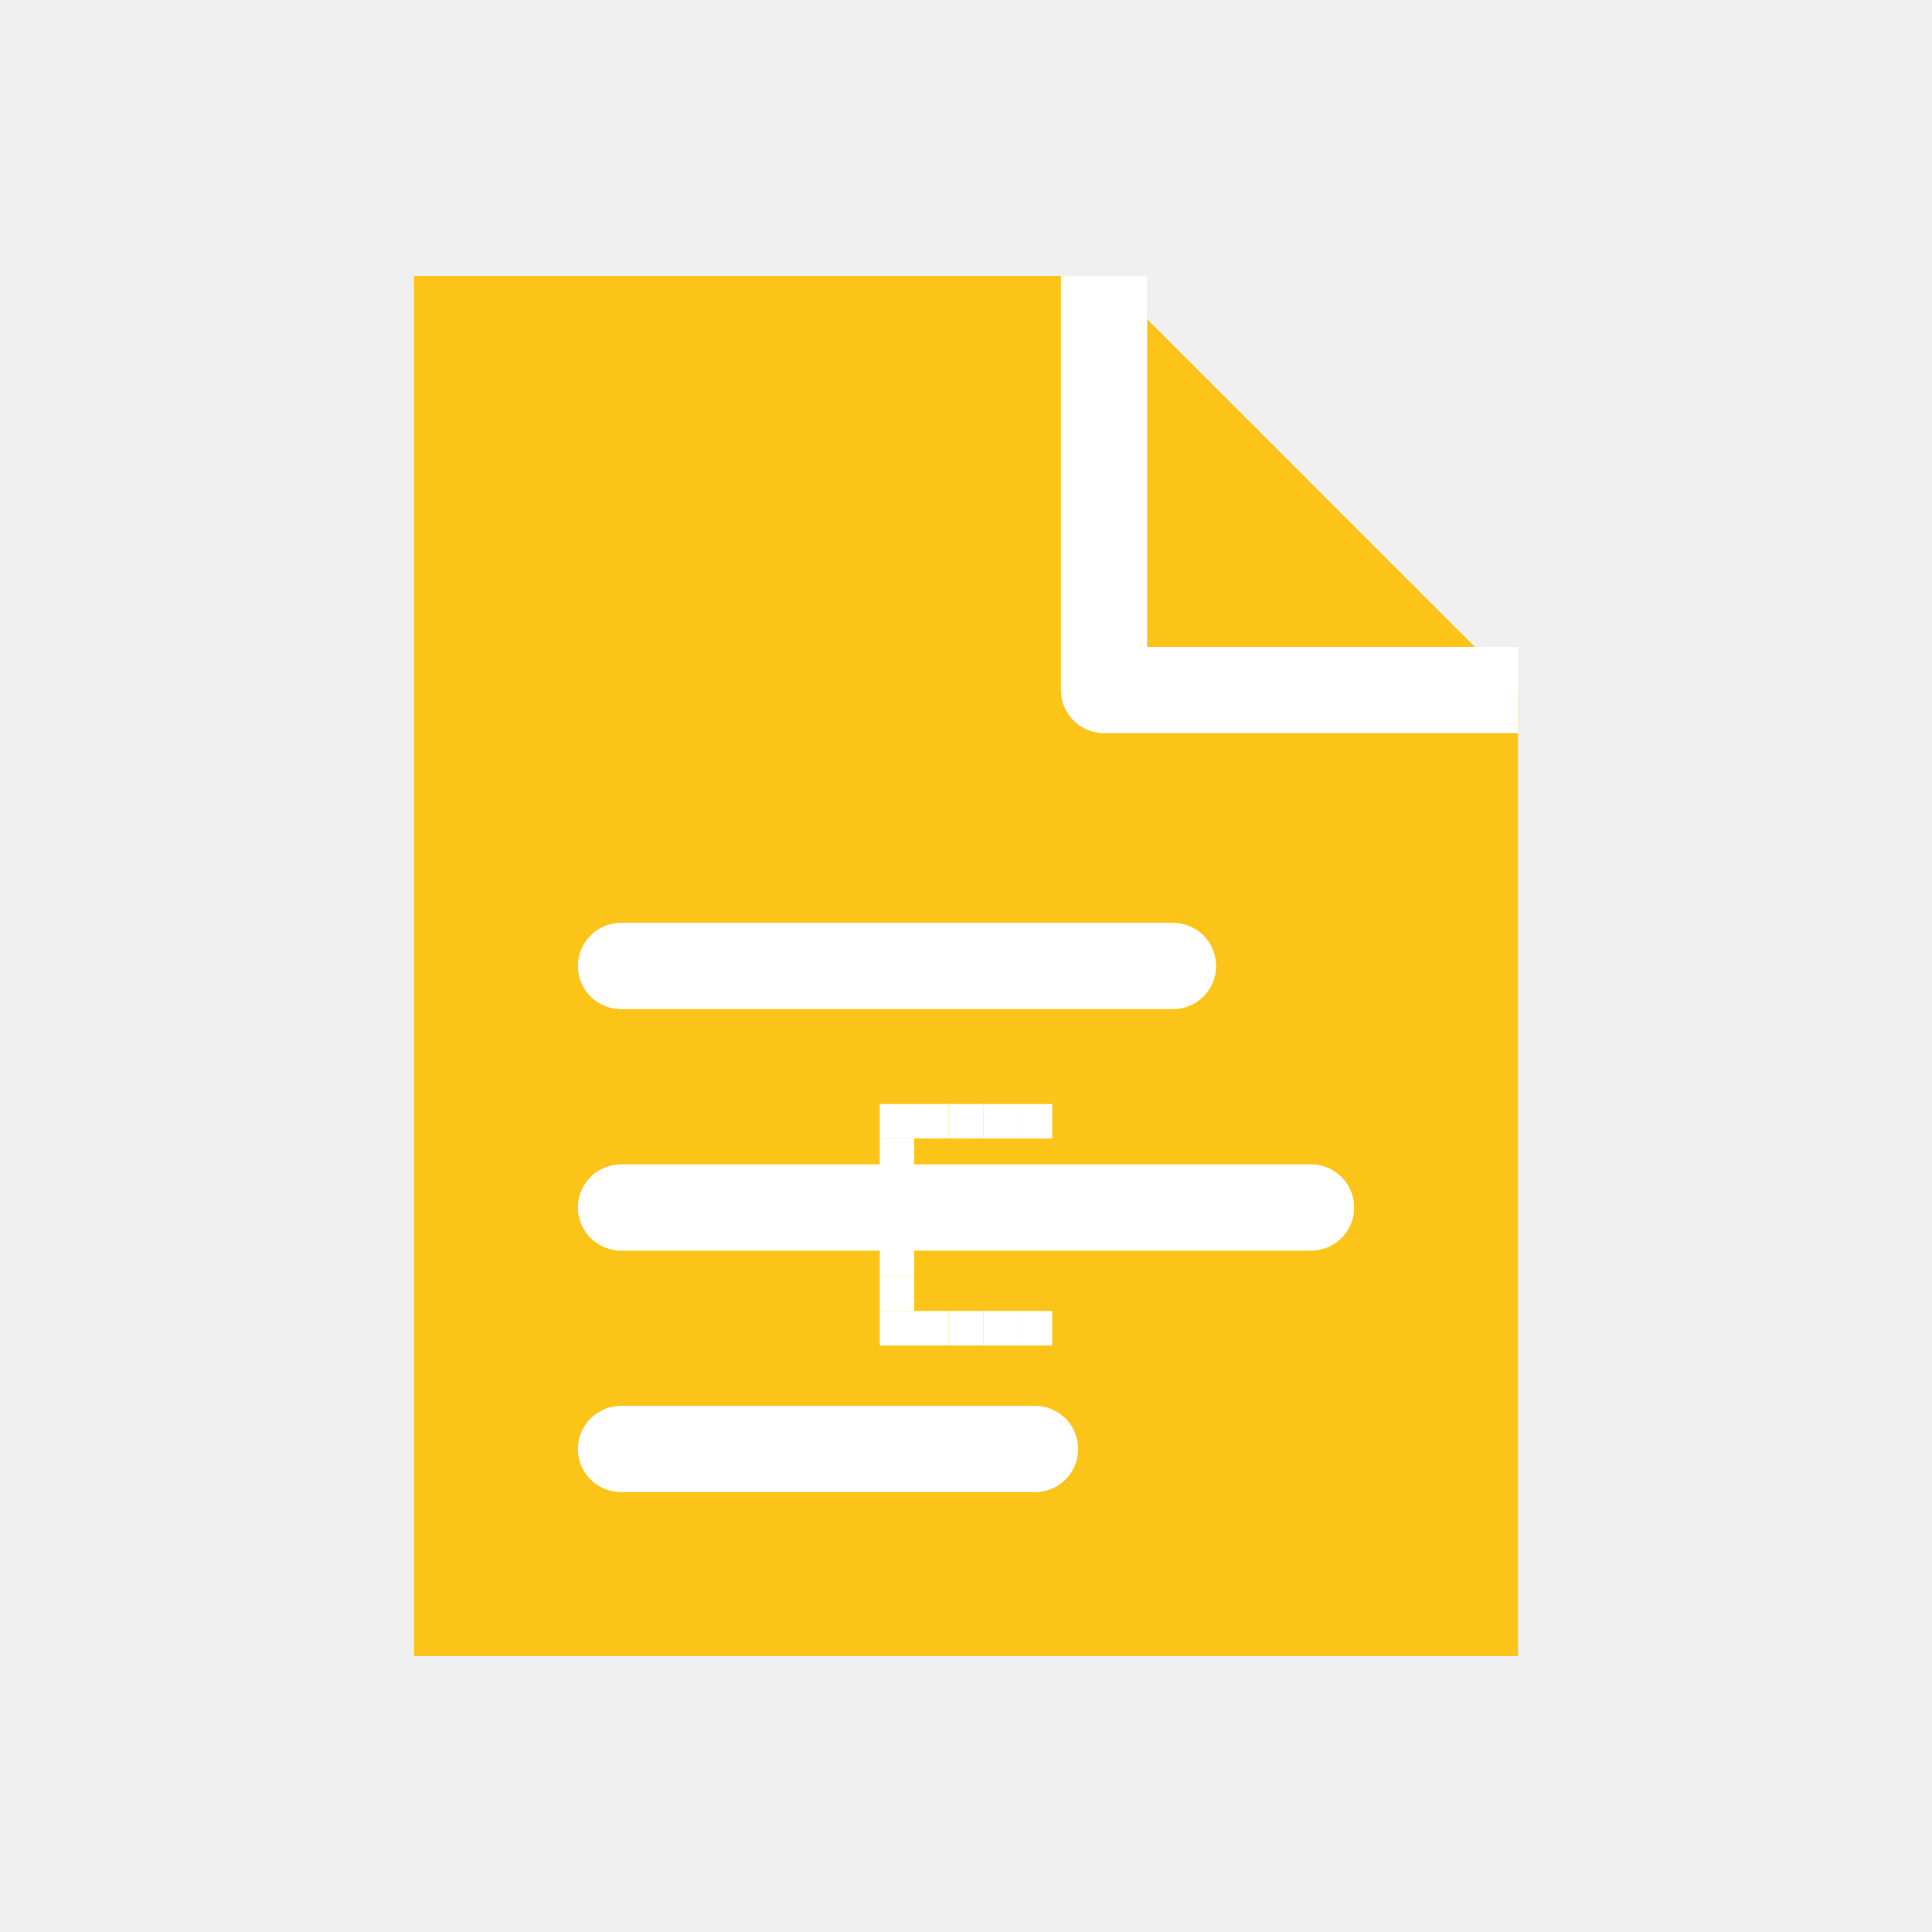
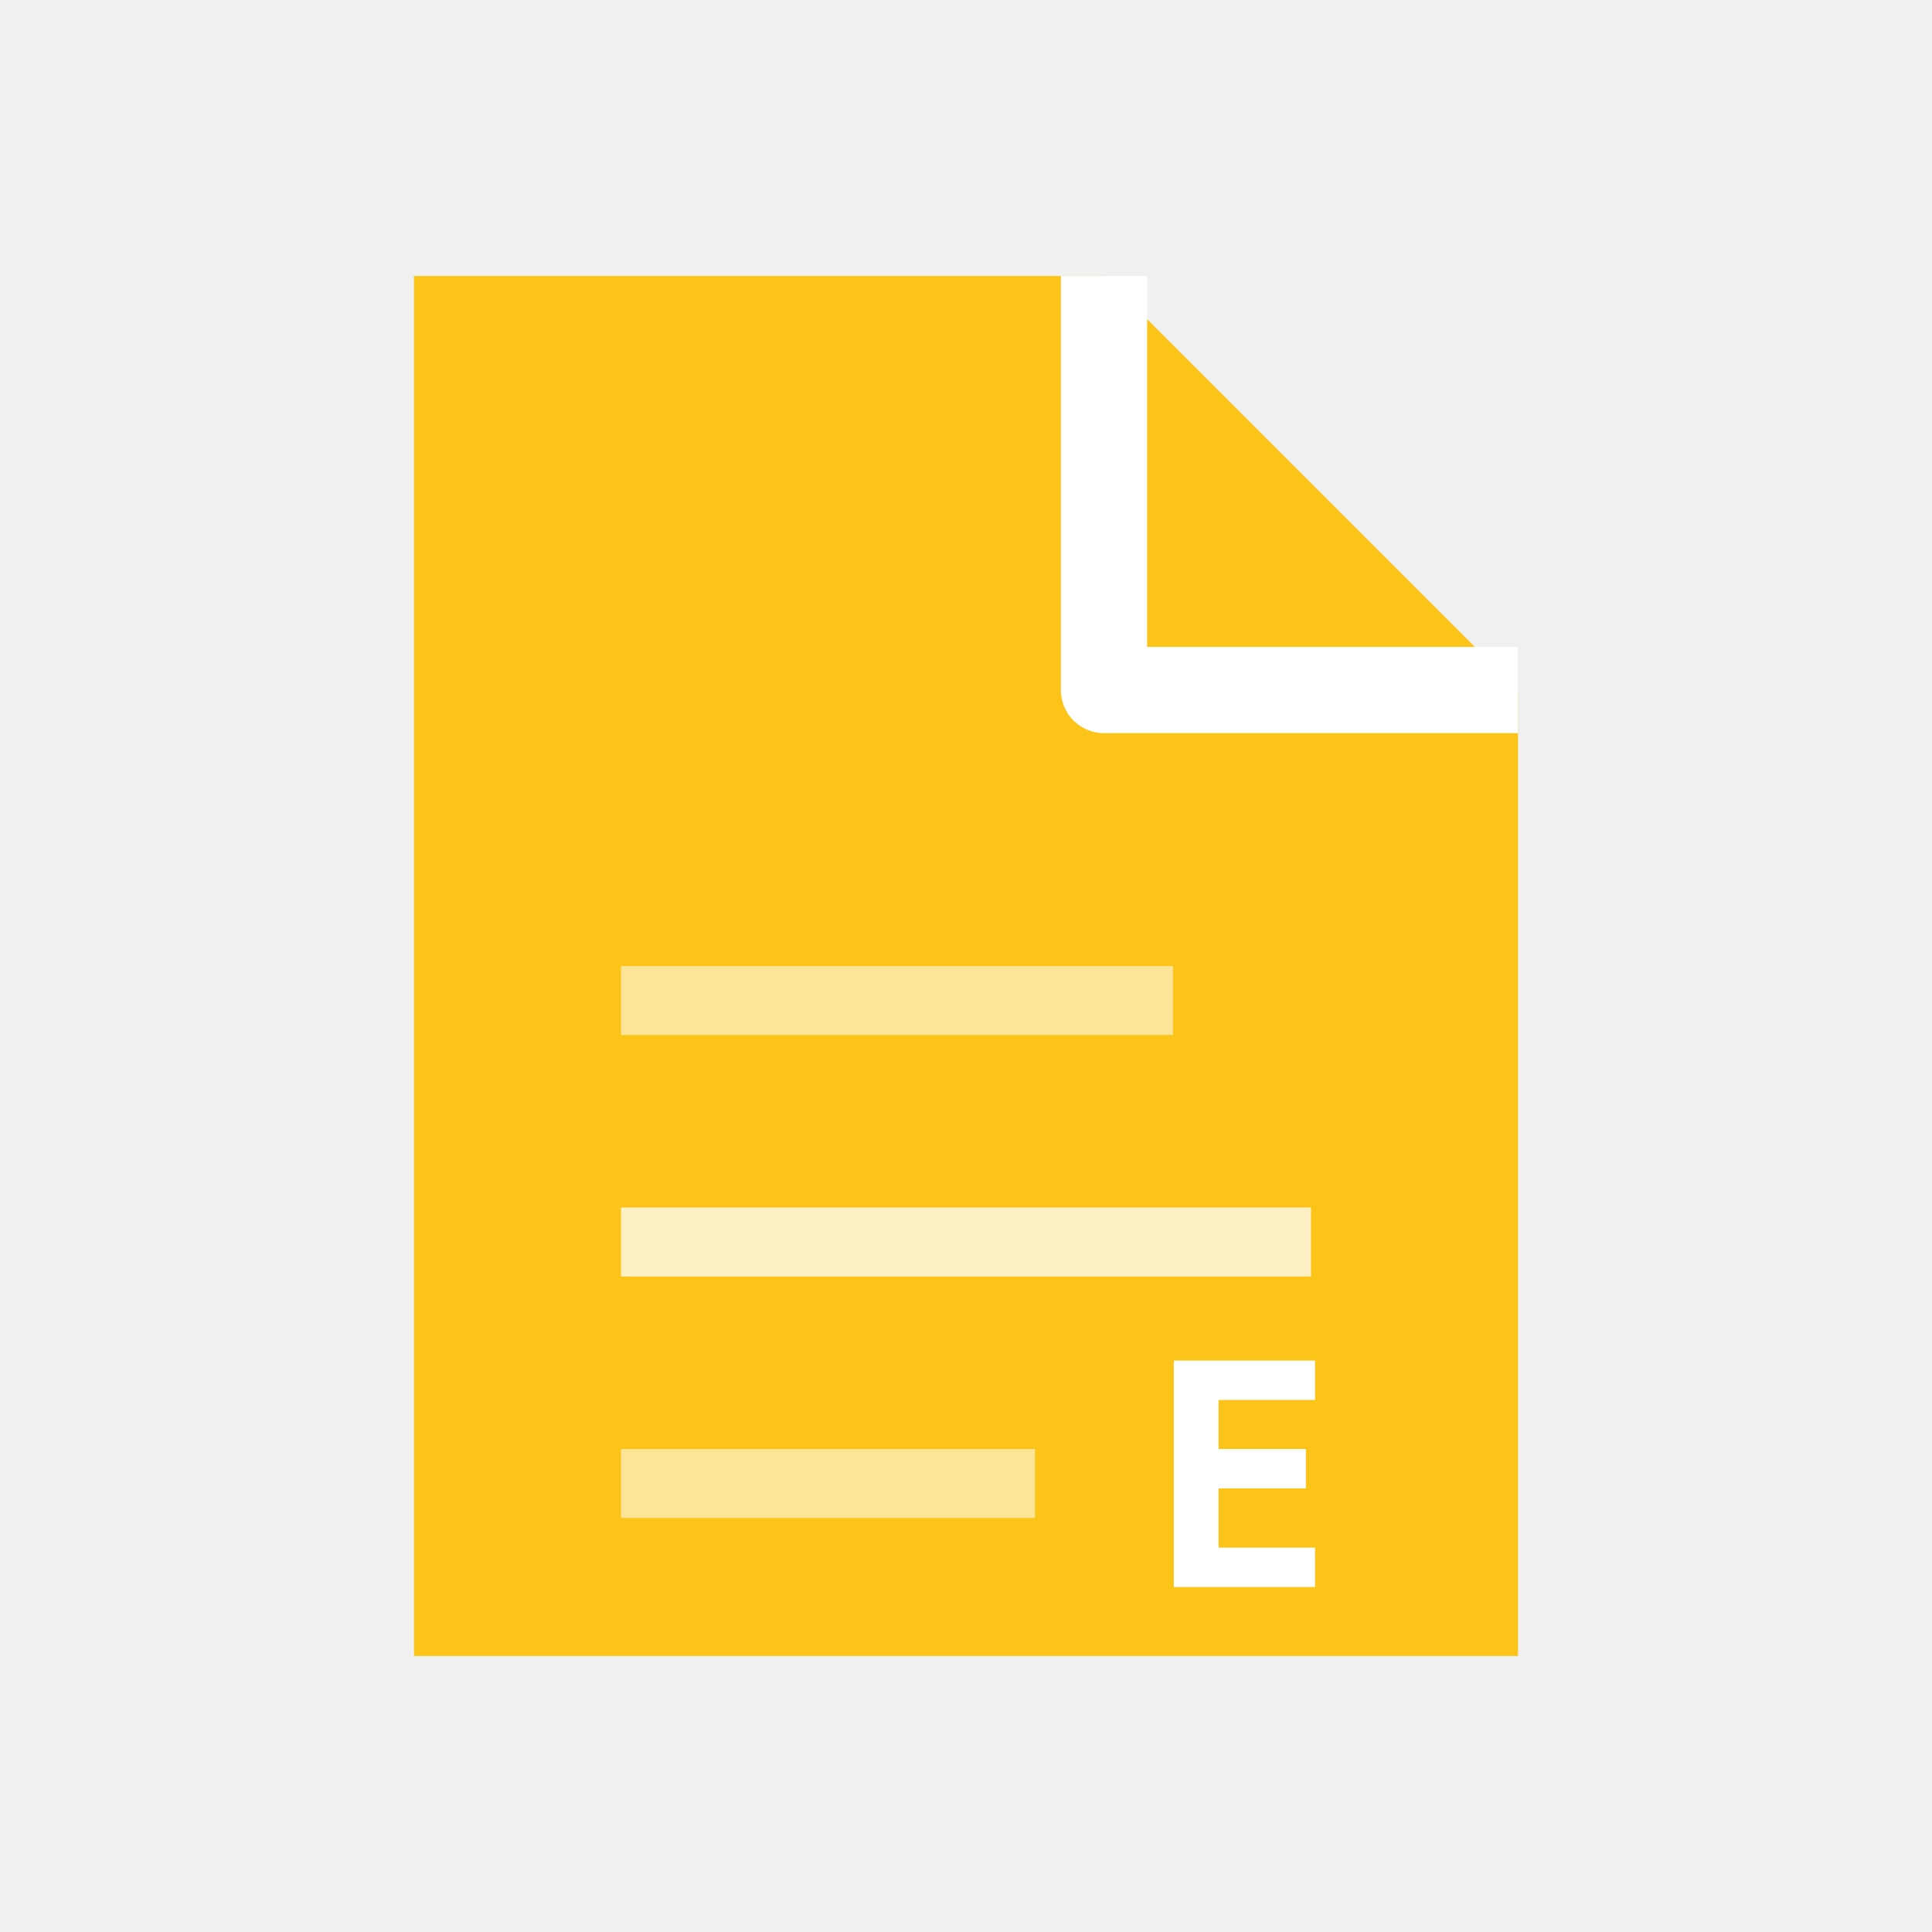
<svg xmlns="http://www.w3.org/2000/svg" viewBox="0 0 56 56" width="56" height="56">
  <path d="M 12 8 L 32 8 L 44 20 L 44 48 L 12 48 Z" fill="#FCC419" />
  <path d="M 32 8 L 32 20 L 44 20" fill="none" stroke="#ffffff" stroke-width="2.5" stroke-linejoin="round" />
-   <line x1="18" y1="28" x2="34" y2="28" stroke="#ffffff" stroke-width="2.5" stroke-linecap="round" />
-   <line x1="18" y1="35" x2="38" y2="35" stroke="#ffffff" stroke-width="2.5" stroke-linecap="round" />
-   <line x1="18" y1="42" x2="30" y2="42" stroke="#ffffff" stroke-width="2.5" stroke-linecap="round" />
-   <rect x="25.5" y="32.0" width="1" height="1" fill="#ffffff" />
-   <rect x="26.5" y="32.0" width="1" height="1" fill="#ffffff" />
-   <rect x="27.5" y="32.0" width="1" height="1" fill="#ffffff" />
-   <rect x="28.5" y="32.0" width="1" height="1" fill="#ffffff" />
-   <rect x="29.5" y="32.0" width="1" height="1" fill="#ffffff" />
-   <rect x="25.5" y="33.0" width="1" height="1" fill="#ffffff" />
-   <rect x="25.5" y="34.0" width="1" height="1" fill="#ffffff" />
-   <rect x="25.5" y="35.0" width="1" height="1" fill="#ffffff" />
-   <rect x="26.5" y="35.0" width="1" height="1" fill="#ffffff" />
-   <rect x="27.5" y="35.0" width="1" height="1" fill="#ffffff" />
-   <rect x="28.5" y="35.0" width="1" height="1" fill="#ffffff" />
-   <rect x="25.5" y="36.0" width="1" height="1" fill="#ffffff" />
-   <rect x="25.5" y="37.0" width="1" height="1" fill="#ffffff" />
-   <rect x="25.5" y="38.0" width="1" height="1" fill="#ffffff" />
-   <rect x="26.5" y="38.0" width="1" height="1" fill="#ffffff" />
-   <rect x="27.5" y="38.0" width="1" height="1" fill="#ffffff" />
-   <rect x="28.5" y="38.0" width="1" height="1" fill="#ffffff" />
-   <rect x="29.5" y="38.0" width="1" height="1" fill="#ffffff" />
+   <rect x="18" y="28" width="16" height="2" fill="#ffffff" opacity="0.55" />
+   <rect x="18" y="35" width="20" height="2" fill="#ffffff" opacity="0.75" />
+   <rect x="18" y="42" width="12" height="2" fill="#ffffff" opacity="0.55" />
+   <text x="36" y="46" font-family="ui-monospace, SFMono-Regular, Consolas, Menlo, monospace" font-size="9" font-weight="700" fill="#ffffff" text-anchor="middle" letter-spacing="0.5">E</text>
</svg>
